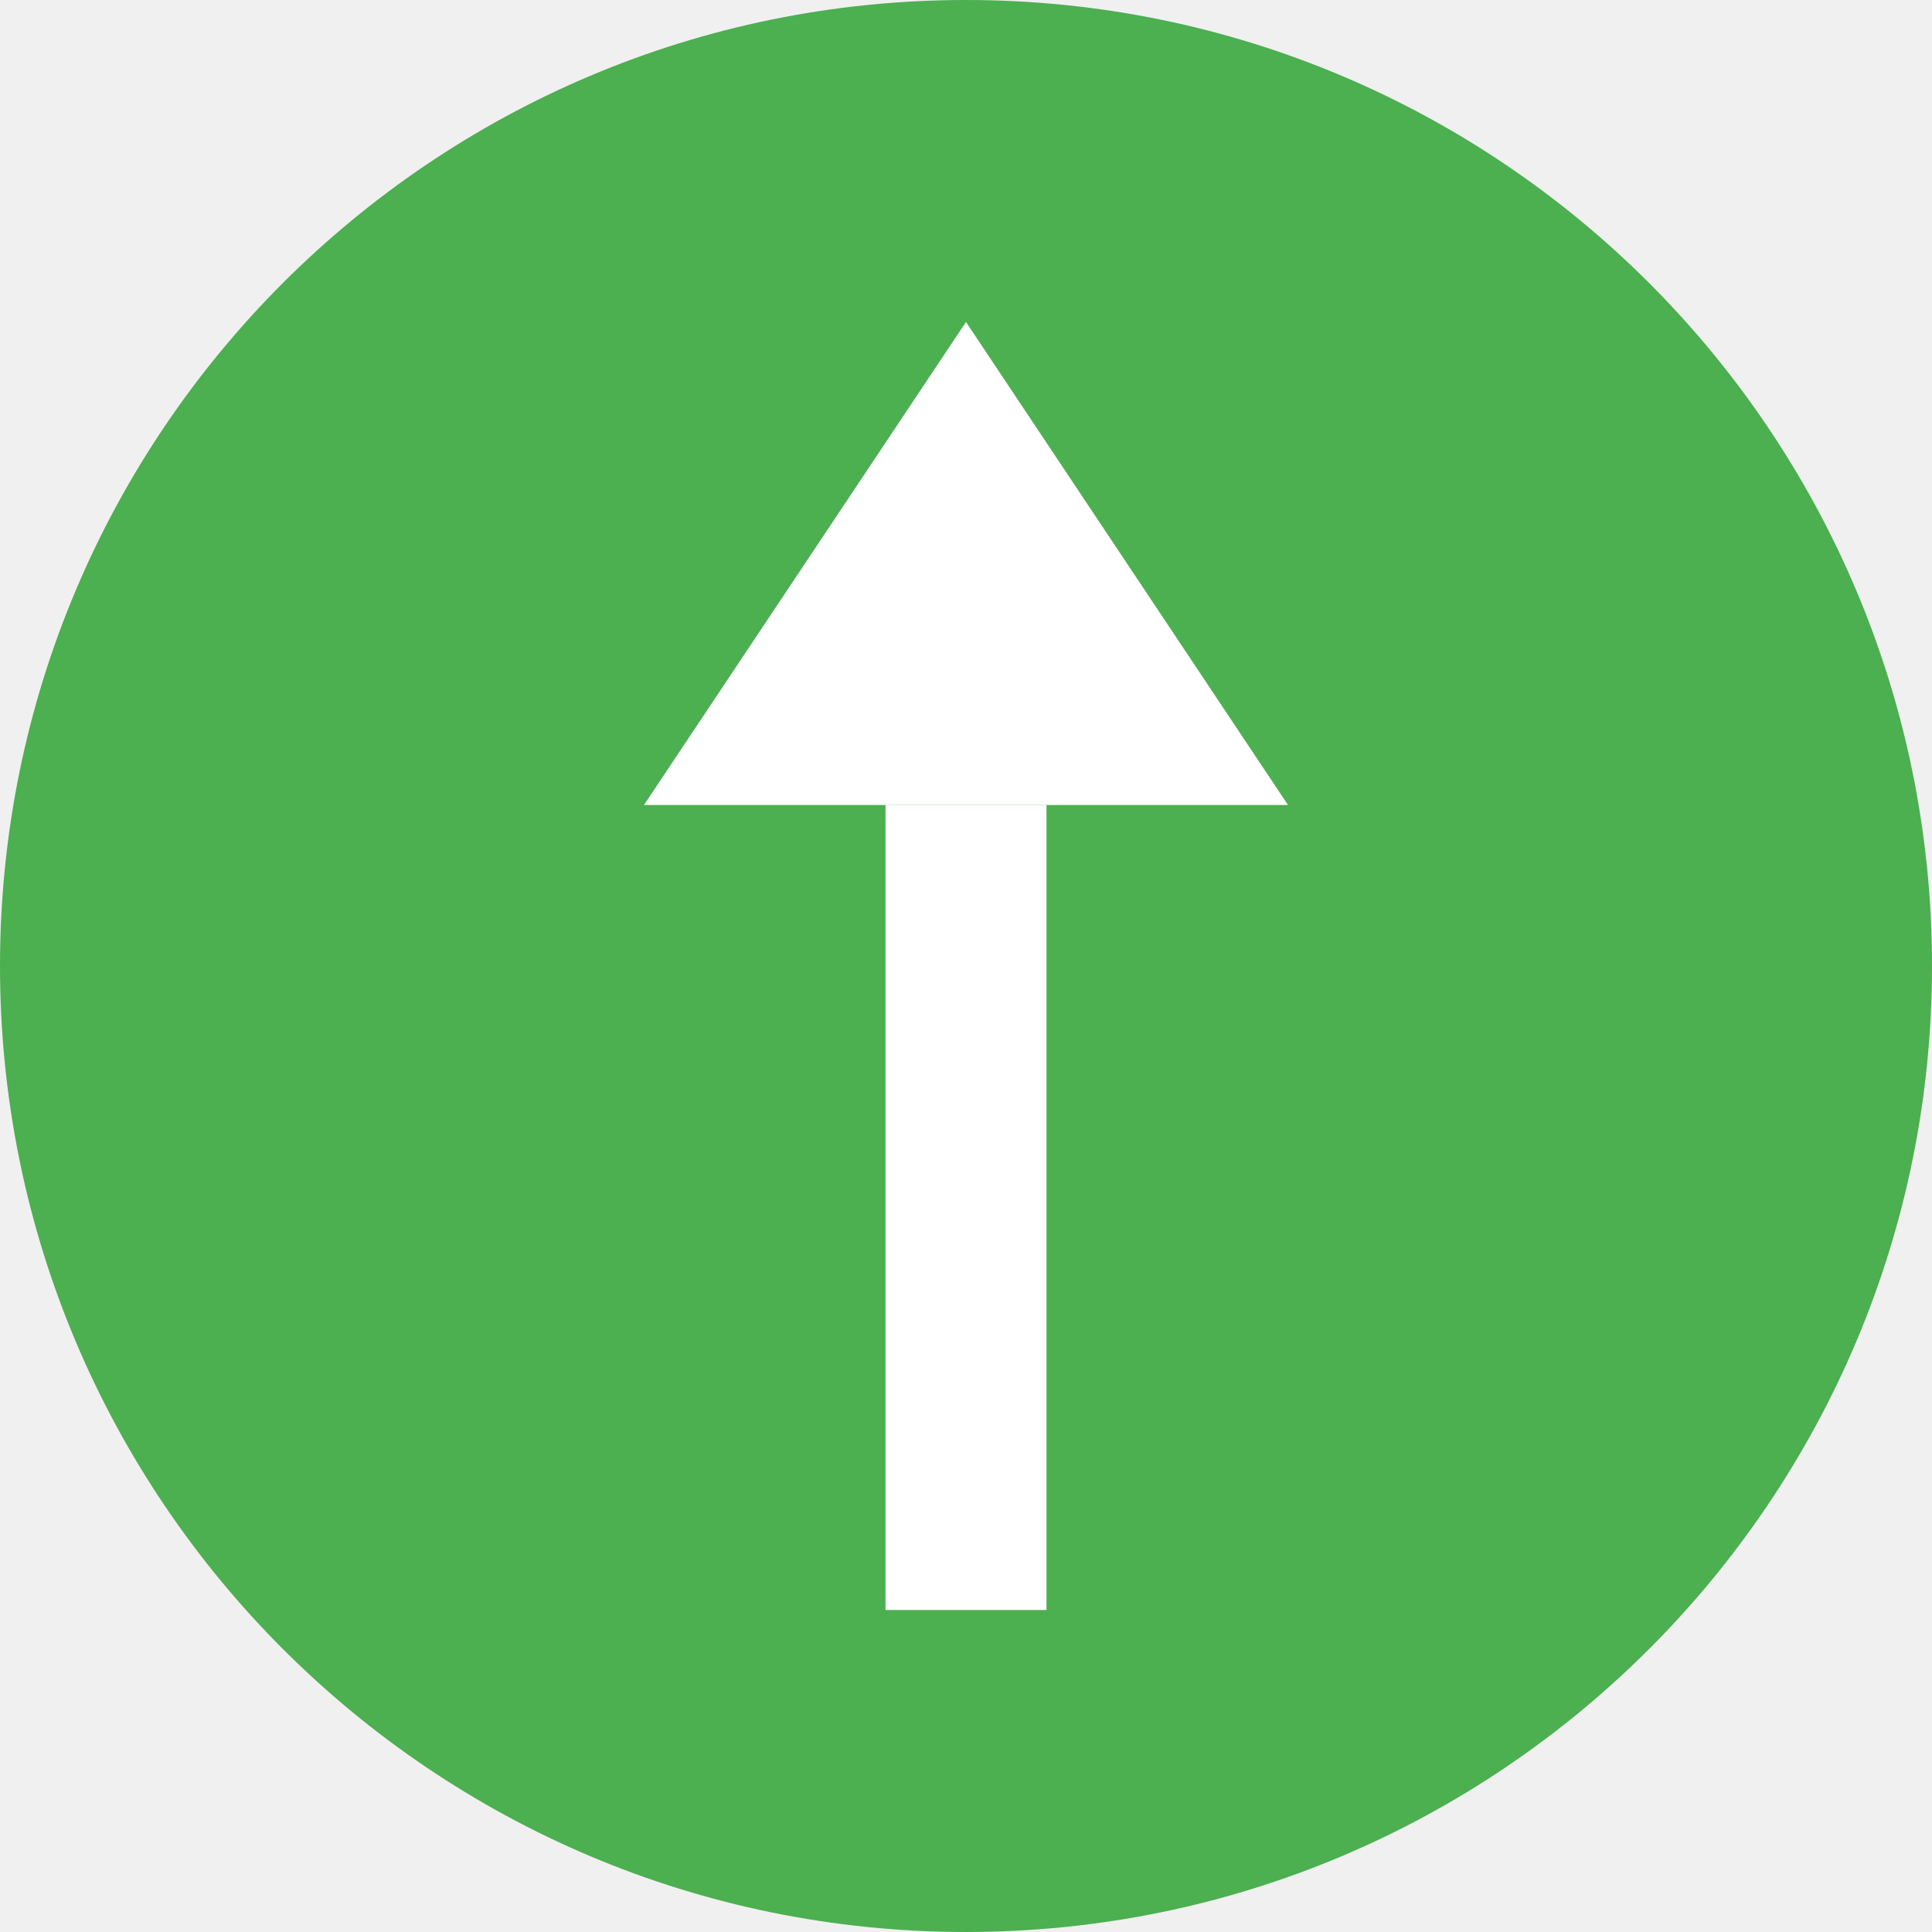
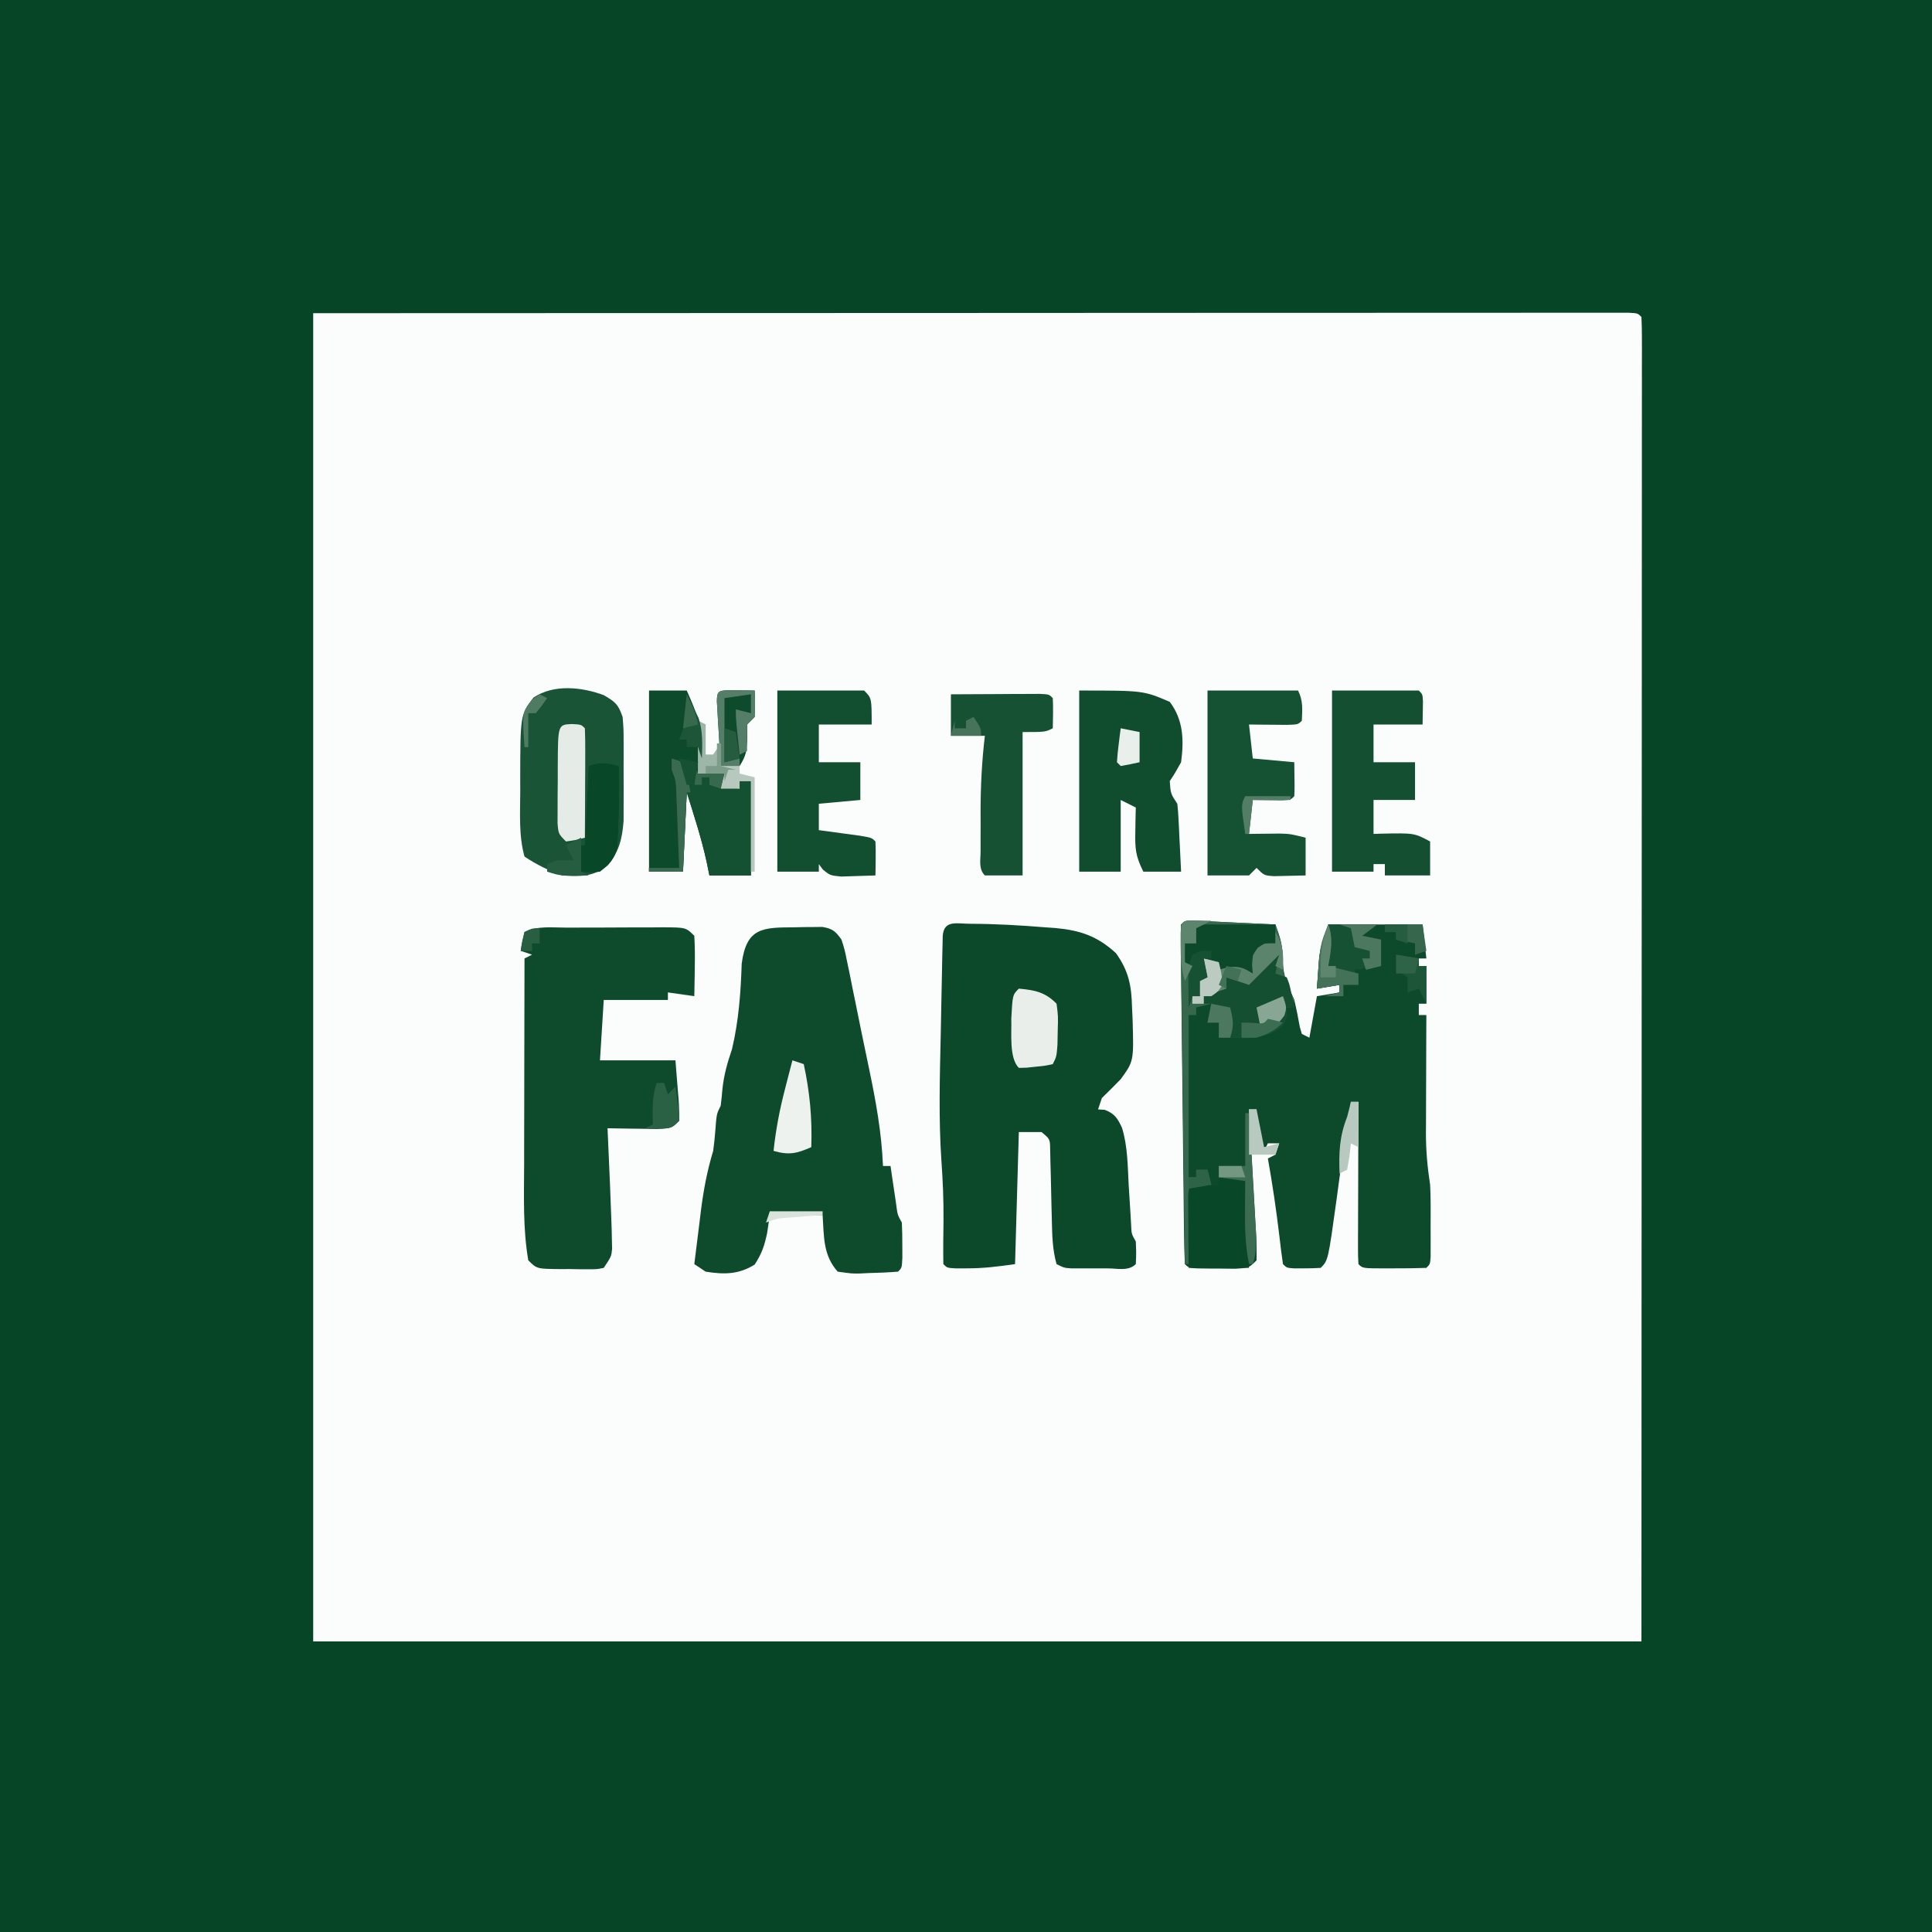
- <svg xmlns="http://www.w3.org/2000/svg" width="48" height="48" viewBox="0 0 48 48" fill="none">
-   <circle cx="24" cy="24" r="24" fill="#4CAF50" />
-   <path d="M24 8L32 20H16L24 8Z" fill="white" />
-   <rect x="22" y="20" width="4" height="20" fill="white" />
+ <svg xmlns="http://www.w3.org/2000/svg" version="1.1" width="512" height="512">
+   <path d="M0 0 C168.96 0 337.92 0 512 0 C512 168.96 512 337.92 512 512 C343.04 512 174.08 512 0 512 C0 343.04 0 174.08 0 0 Z " fill="#064526" transform="translate(0,0)" />
+   <path d="M0 0 C57.894 -0.021 115.789 -0.041 175.438 -0.062 C193.753 -0.072 212.069 -0.081 230.939 -0.09 C253.215 -0.095 253.215 -0.095 263.626 -0.095 C270.935 -0.096 278.244 -0.1 285.553 -0.106 C293.972 -0.112 302.39 -0.115 310.809 -0.113 C315.12 -0.113 319.432 -0.114 323.743 -0.119 C327.634 -0.124 331.525 -0.124 335.416 -0.121 C336.83 -0.12 338.244 -0.122 339.658 -0.125 C341.57 -0.129 343.483 -0.126 345.395 -0.123 C346.461 -0.123 347.527 -0.124 348.625 -0.124 C351 0 351 0 352 1 C352.098 2.866 352.124 4.736 352.123 6.605 C352.125 7.83 352.127 9.055 352.129 10.317 C352.126 11.693 352.123 13.069 352.12 14.446 C352.121 15.891 352.122 17.336 352.123 18.781 C352.125 22.779 352.121 26.777 352.116 30.775 C352.112 35.143 352.113 39.51 352.114 43.878 C352.114 52.367 352.11 60.856 352.103 69.345 C352.096 79.158 352.095 88.972 352.095 98.785 C352.089 124.711 352.075 150.637 352.062 176.562 C352.042 234.457 352.021 292.351 352 352 C235.84 352 119.68 352 0 352 C0 235.84 0 119.68 0 0 Z " fill="#FBFCFC" transform="translate(83,83)" />
+   <path d="M0 0 C1.5 0.071 1.5 0.071 3.031 0.143 C4.111 0.191 5.19 0.24 6.302 0.289 C7.439 0.345 8.575 0.401 9.746 0.459 C11.456 0.538 11.456 0.538 13.201 0.617 C16.029 0.748 18.856 0.883 21.683 1.022 C22.906 4.414 23.687 6.821 23.621 10.459 C23.695 14.666 24.97 17.199 26.683 21.022 C27.252 23.406 27.727 25.788 28.156 28.201 C28.33 28.802 28.504 29.403 28.683 30.022 C29.343 30.352 30.003 30.682 30.683 31.022 C31.343 27.392 32.003 23.762 32.683 20.022 C34.663 19.692 36.643 19.362 38.683 19.022 C38.683 18.362 38.683 17.702 38.683 17.022 C35.713 17.517 35.713 17.517 32.683 18.022 C32.799 16.313 32.926 14.605 33.058 12.897 C33.128 11.945 33.198 10.994 33.269 10.014 C33.683 7.022 33.683 7.022 35.683 1.022 C43.933 1.022 52.183 1.022 60.683 1.022 C61.178 5.477 61.178 5.477 61.683 10.022 C61.023 10.022 60.363 10.022 59.683 10.022 C59.683 10.682 59.683 11.342 59.683 12.022 C60.343 12.022 61.003 12.022 61.683 12.022 C61.683 15.322 61.683 18.622 61.683 22.022 C61.023 22.022 60.363 22.022 59.683 22.022 C59.683 23.012 59.683 24.002 59.683 25.022 C60.343 25.022 61.003 25.022 61.683 25.022 C61.675 26.693 61.675 26.693 61.667 28.399 C61.649 32.557 61.638 36.715 61.628 40.873 C61.623 42.668 61.617 44.463 61.608 46.258 C61.596 48.847 61.59 51.436 61.586 54.026 C61.581 54.821 61.575 55.616 61.57 56.435 C61.57 61.065 61.978 65.435 62.683 70.022 C62.767 71.768 62.814 73.516 62.816 75.264 C62.817 76.184 62.819 77.105 62.82 78.053 C62.816 78.991 62.812 79.93 62.808 80.897 C62.812 81.858 62.816 82.82 62.82 83.811 C62.819 84.723 62.817 85.636 62.816 86.576 C62.815 87.406 62.814 88.236 62.813 89.092 C62.683 91.022 62.683 91.022 61.683 92.022 C58.84 92.122 56.026 92.161 53.183 92.147 C51.986 92.153 51.986 92.153 50.765 92.158 C44.81 92.148 44.81 92.148 43.683 91.022 C43.591 89.671 43.566 88.315 43.57 86.961 C43.57 86.1 43.57 85.239 43.57 84.352 C43.575 83.417 43.58 82.482 43.586 81.518 C43.587 80.565 43.589 79.612 43.59 78.63 C43.596 75.573 43.608 72.516 43.621 69.459 C43.626 67.392 43.63 65.325 43.635 63.258 C43.646 58.179 43.663 53.101 43.683 48.022 C43.023 48.022 42.363 48.022 41.683 48.022 C41.592 48.927 41.592 48.927 41.5 49.85 C41.416 50.649 41.332 51.448 41.246 52.272 C41.165 53.061 41.083 53.85 41 54.662 C40.683 57.022 40.683 57.022 40.206 58.877 C39.653 61.145 39.311 63.377 39 65.69 C38.877 66.584 38.754 67.478 38.627 68.399 C38.375 70.253 38.125 72.107 37.877 73.961 C35.654 90.051 35.654 90.051 33.683 92.022 C32.186 92.12 30.684 92.151 29.183 92.147 C28.369 92.149 27.554 92.152 26.715 92.155 C24.683 92.022 24.683 92.022 23.683 91.022 C23.326 88.583 23.02 86.157 22.746 83.709 C21.93 76.774 20.908 69.899 19.683 63.022 C20.673 62.527 20.673 62.527 21.683 62.022 C22.013 61.032 22.343 60.042 22.683 59.022 C21.693 59.022 20.703 59.022 19.683 59.022 C19.353 59.682 19.023 60.342 18.683 61.022 C16.881 57.192 16.487 54.241 16.683 50.022 C16.023 50.022 15.363 50.022 14.683 50.022 C14.79 51.824 14.79 51.824 14.899 53.662 C15.159 58.108 15.405 62.555 15.648 67.002 C15.755 68.928 15.865 70.855 15.98 72.781 C16.143 75.546 16.294 78.311 16.441 81.076 C16.495 81.941 16.549 82.806 16.605 83.697 C16.711 85.802 16.707 87.913 16.683 90.022 C14.683 92.022 14.683 92.022 11.023 92.252 C9.556 92.248 8.088 92.233 6.621 92.209 C5.875 92.209 5.129 92.208 4.361 92.207 C-1.176 92.162 -1.176 92.162 -2.317 91.022 C-2.447 88.228 -2.513 85.458 -2.538 82.662 C-2.549 81.786 -2.561 80.91 -2.573 80.007 C-2.61 77.095 -2.639 74.183 -2.668 71.272 C-2.691 69.258 -2.715 67.244 -2.738 65.23 C-2.787 61.003 -2.832 56.776 -2.874 52.549 C-2.929 47.118 -2.993 41.687 -3.059 36.256 C-3.109 32.095 -3.155 27.935 -3.198 23.774 C-3.22 21.771 -3.243 19.768 -3.268 17.765 C-3.301 14.97 -3.329 12.176 -3.354 9.381 C-3.366 8.545 -3.377 7.708 -3.389 6.847 C-3.403 4.905 -3.366 2.963 -3.317 1.022 C-2.317 0.022 -2.317 0.022 0 0 Z " fill="#0C4A2B" transform="translate(316.3167,243.9783)" />
+   <path d="M0 0 C6.604 0.023 13.17 0.398 19.75 0.938 C20.633 0.999 21.517 1.061 22.427 1.124 C28.964 1.722 33.557 3.245 38.492 7.793 C41.878 12.521 42.62 16.436 42.75 22.188 C42.8 23.261 42.851 24.335 42.902 25.441 C43.214 36.409 43.214 36.409 39.75 41.188 C38.103 42.874 36.439 44.543 34.75 46.188 C34.42 47.178 34.09 48.167 33.75 49.188 C34.348 49.229 34.946 49.27 35.562 49.312 C38.19 50.364 38.902 51.534 40.088 54.052 C41.621 58.994 41.589 64.303 41.875 69.438 C42.02 71.797 42.168 74.156 42.32 76.516 C42.38 77.556 42.439 78.597 42.5 79.669 C42.598 82.181 42.598 82.181 43.75 84.188 C43.875 87.25 43.875 87.25 43.75 90.188 C41.81 92.127 38.938 91.32 36.361 91.324 C35.52 91.32 34.679 91.316 33.812 91.312 C32.557 91.318 32.557 91.318 31.275 91.324 C30.474 91.323 29.673 91.322 28.848 91.32 C28.11 91.319 27.373 91.318 26.614 91.317 C24.75 91.188 24.75 91.188 22.75 90.188 C21.668 86.365 21.587 82.599 21.504 78.645 C21.471 77.406 21.438 76.168 21.404 74.893 C21.343 72.286 21.286 69.679 21.232 67.072 C21.198 65.838 21.164 64.604 21.129 63.332 C21.104 62.201 21.079 61.071 21.053 59.906 C21.02 57.041 21.02 57.041 18.75 55.188 C16.77 55.188 14.79 55.188 12.75 55.188 C12.42 66.737 12.09 78.287 11.75 90.188 C7.209 90.836 3.365 91.325 -1.125 91.312 C-2.544 91.316 -2.544 91.316 -3.992 91.32 C-6.25 91.188 -6.25 91.188 -7.25 90.188 C-7.312 86.368 -7.272 82.561 -7.211 78.742 C-7.162 73.358 -7.384 68.059 -7.773 62.688 C-8.513 51.709 -8.197 40.735 -7.953 29.743 C-7.874 26.139 -7.807 22.534 -7.742 18.93 C-7.696 16.641 -7.649 14.352 -7.602 12.062 C-7.582 10.984 -7.562 9.905 -7.541 8.793 C-7.518 7.807 -7.495 6.821 -7.471 5.805 C-7.453 4.934 -7.434 4.064 -7.415 3.167 C-7.055 -1.151 -3.626 0.02 0 0 Z " fill="#0B492A" transform="translate(257.25,244.8125)" />
+   <path d="M0 0 C1.315 -0.031 1.315 -0.031 2.656 -0.062 C3.499 -0.068 4.342 -0.073 5.211 -0.078 C6.372 -0.092 6.372 -0.092 7.556 -0.106 C10.257 0.359 11.033 1.027 12.625 3.25 C13.453 5.844 13.453 5.844 14.09 8.965 C14.451 10.693 14.451 10.693 14.82 12.455 C15.065 13.687 15.31 14.918 15.562 16.188 C15.821 17.446 16.08 18.705 16.346 20.002 C16.869 22.552 17.387 25.103 17.899 27.656 C18.538 30.818 19.196 33.974 19.867 37.129 C21.697 45.822 23.263 54.345 23.625 63.25 C24.285 63.25 24.945 63.25 25.625 63.25 C25.824 64.623 25.824 64.623 26.027 66.023 C26.204 67.212 26.381 68.4 26.562 69.625 C26.737 70.808 26.911 71.992 27.09 73.211 C27.46 76.157 27.46 76.157 28.625 78.25 C28.721 80.269 28.755 82.291 28.75 84.312 C28.754 85.939 28.754 85.939 28.758 87.598 C28.625 90.25 28.625 90.25 27.625 91.25 C24.982 91.457 22.397 91.574 19.75 91.625 C18.65 91.681 18.65 91.681 17.527 91.738 C15.383 91.773 15.383 91.773 11.625 91.25 C7.709 86.882 7.999 81.862 7.625 76.25 C3.005 76.25 -1.615 76.25 -6.375 76.25 C-6.602 77.797 -6.829 79.344 -7.062 80.938 C-7.785 84.401 -8.435 86.343 -10.375 89.375 C-14.603 92.018 -18.501 92.035 -23.375 91.25 C-24.365 90.59 -25.355 89.93 -26.375 89.25 C-25.926 85.561 -25.464 81.874 -25 78.188 C-24.874 77.149 -24.747 76.111 -24.617 75.041 C-23.923 69.575 -22.968 64.516 -21.375 59.25 C-21.136 57.485 -20.942 55.713 -20.812 53.938 C-20.476 49.452 -20.476 49.452 -19.375 47.25 C-19.197 45.837 -19.056 44.419 -18.938 43 C-18.546 39.15 -17.623 35.921 -16.375 32.25 C-14.606 24.75 -14.065 17.31 -13.816 9.633 C-12.563 0.028 -8.215 0.048 0 0 Z " fill="#0E4B2C" transform="translate(210.375,245.75)" />
+   <path d="M0 0 C0.902 -0.003 1.805 -0.007 2.735 -0.01 C4.645 -0.015 6.554 -0.017 8.464 -0.017 C11.394 -0.02 14.324 -0.038 17.254 -0.057 C19.107 -0.06 20.96 -0.062 22.812 -0.062 C24.133 -0.073 24.133 -0.073 25.48 -0.084 C31.677 -0.061 31.677 -0.061 33.906 2.168 C34.051 4.913 34.093 7.553 34.031 10.293 C34.022 11.047 34.013 11.801 34.004 12.578 C33.98 14.442 33.944 16.305 33.906 18.168 C31.596 17.838 29.286 17.508 26.906 17.168 C26.906 17.828 26.906 18.488 26.906 19.168 C21.296 19.168 15.686 19.168 9.906 19.168 C9.576 24.448 9.246 29.728 8.906 35.168 C15.506 35.168 22.106 35.168 28.906 35.168 C29.113 37.767 29.319 40.365 29.531 43.043 C29.602 43.86 29.672 44.677 29.745 45.519 C29.878 47.398 29.894 49.284 29.906 51.168 C27.906 53.168 27.906 53.168 23.992 53.363 C22.422 53.35 20.851 53.326 19.281 53.293 C18.479 53.284 17.678 53.275 16.852 53.266 C14.87 53.242 12.888 53.206 10.906 53.168 C10.937 53.843 10.967 54.517 10.998 55.212 C11.136 58.322 11.271 61.433 11.406 64.543 C11.454 65.604 11.502 66.665 11.551 67.758 C11.685 70.894 11.802 74.03 11.906 77.168 C11.957 78.611 11.957 78.611 12.008 80.083 C12.035 81.413 12.035 81.413 12.062 82.77 C12.091 83.939 12.091 83.939 12.119 85.131 C11.906 87.168 11.906 87.168 9.906 90.168 C8.059 90.54 8.059 90.54 5.844 90.531 C4.649 90.53 4.649 90.53 3.43 90.529 C2.181 90.505 2.181 90.505 0.906 90.48 C-0.343 90.485 -0.343 90.485 -1.617 90.49 C-7.827 90.435 -7.827 90.435 -10.094 88.168 C-11.537 79.775 -11.221 71.247 -11.191 62.758 C-11.19 61.179 -11.188 59.6 -11.187 58.021 C-11.183 53.893 -11.174 49.765 -11.162 45.637 C-11.152 41.414 -11.148 37.19 -11.143 32.967 C-11.132 24.701 -11.115 16.434 -11.094 8.168 C-10.434 7.838 -9.774 7.508 -9.094 7.168 C-10.084 6.838 -11.074 6.508 -12.094 6.168 C-11.719 3.73 -11.719 3.73 -11.094 1.168 C-7.675 -0.542 -3.762 0.005 0 0 Z " fill="#0E4B2C" transform="translate(150.0938,245.832)" />
+   <path d="M0 0 C3.173 1.89 3.736 2.395 4.938 5.75 C5.196 8.955 5.196 8.955 5.203 12.711 C5.205 13.379 5.207 14.047 5.209 14.736 C5.21 16.146 5.207 17.556 5.198 18.967 C5.188 21.111 5.198 23.254 5.211 25.398 C5.21 26.773 5.207 28.148 5.203 29.523 C5.201 30.765 5.199 32.007 5.196 33.287 C4.848 37.942 4.02 41.458 1 45.062 C-2.798 48.17 -6.315 48.067 -11.062 47.75 C-14.766 46.392 -17.783 44.936 -21.062 42.75 C-22.621 37.198 -22.21 31.224 -22.188 25.5 C-22.191 24.514 -22.195 23.528 -22.199 22.512 C-22.176 5.216 -22.176 5.216 -18.688 0.625 C-13.332 -3.014 -5.813 -2.189 0 0 Z " fill="#1A5436" transform="translate(160.0625,184.25)" />
+   <path d="M0 0 C17 0 17 0 24 3 C27.634 7.807 27.77 13.19 27 19 C25.438 21.812 25.438 21.812 24 24 C24.227 27.33 24.227 27.33 26 30 C26.156 31.34 26.25 32.688 26.316 34.035 C26.358 34.844 26.4 35.653 26.443 36.486 C26.483 37.336 26.522 38.187 26.562 39.062 C26.606 39.917 26.649 40.771 26.693 41.65 C26.8 43.767 26.9 45.883 27 48 C23.7 48 20.4 48 17 48 C14.889 43.777 14.783 41.86 14.875 37.25 C14.893 36.08 14.911 34.909 14.93 33.703 C14.953 32.811 14.976 31.919 15 31 C13.68 30.34 12.36 29.68 11 29 C11 35.27 11 41.54 11 48 C7.37 48 3.74 48 0 48 C0 32.16 0 16.32 0 0 Z " fill="#104C2E" transform="translate(286,183)" />
+   <path d="M0 0 C7.92 0 15.84 0 24 0 C25.366 2.732 25.128 4.982 25 8 C24 9 24 9 21.059 9.098 C19.266 9.08 19.266 9.08 17.438 9.062 C15.641 9.049 15.641 9.049 13.809 9.035 C12.882 9.024 11.955 9.012 11 9 C11.33 11.97 11.66 14.94 12 18 C15.63 18.33 19.26 18.66 23 19 C23.098 25.934 23.098 25.934 23 28 C22 29 22 29 19.715 29.098 C18.34 29.08 18.34 29.08 16.938 29.062 C16.018 29.053 15.099 29.044 14.152 29.035 C13.442 29.024 12.732 29.012 12 29 C11.67 31.97 11.34 34.94 11 38 C12.121 37.983 12.121 37.983 13.266 37.965 C14.743 37.951 14.743 37.951 16.25 37.938 C17.225 37.926 18.199 37.914 19.203 37.902 C22 38 22 38 26 39 C26 42.3 26 45.6 26 49 C24.209 49.054 22.417 49.093 20.625 49.125 C19.627 49.148 18.63 49.171 17.602 49.195 C15 49 15 49 13 47 C12.34 47.66 11.68 48.32 11 49 C7.37 49 3.74 49 0 49 C0 32.83 0 16.66 0 0 Z " fill="#155133" transform="translate(320,183)" />
+   <path d="M0 0 C7.59 0 15.18 0 23 0 C25 2 25 2 25 9 C20.38 9 15.76 9 11 9 C11 12.3 11 15.6 11 19 C14.63 19 18.26 19 22 19 C22 22.3 22 25.6 22 29 C18.37 29.33 14.74 29.66 11 30 C11 32.31 11 34.62 11 37 C11.999 37.133 12.998 37.266 14.027 37.402 C15.318 37.579 16.608 37.756 17.938 37.938 C19.225 38.112 20.513 38.286 21.84 38.465 C25 39 25 39 26 40 C26.072 41.519 26.084 43.042 26.062 44.562 C26.053 45.389 26.044 46.215 26.035 47.066 C26.024 47.704 26.012 48.343 26 49 C24.063 49.081 22.125 49.139 20.188 49.188 C19.109 49.222 18.03 49.257 16.918 49.293 C14 49 14 49 12.113 47.488 C11.746 46.997 11.379 46.506 11 46 C11 46.66 11 47.32 11 48 C7.37 48 3.74 48 0 48 C0 32.16 0 16.32 0 0 Z " fill="#124E30" transform="translate(206,183)" />
+   <path d="M0 0 C7.59 0 15.18 0 23 0 C24 1 24 1 24.098 2.848 C24.065 4.898 24.033 6.949 24 9 C19.71 9 15.42 9 11 9 C11 12.3 11 15.6 11 19 C14.63 19 18.26 19 22 19 C22 22.3 22 25.6 22 29 C18.37 29 14.74 29 11 29 C11 31.97 11 34.94 11 38 C11.664 37.977 12.328 37.954 13.012 37.93 C21.782 37.75 21.782 37.75 26 40 C26 42.97 26 45.94 26 49 C22.04 49 18.08 49 14 49 C14 48.01 14 47.02 14 46 C13.01 46 12.02 46 11 46 C11 46.66 11 47.32 11 48 C7.37 48 3.74 48 0 48 C0 32.16 0 16.32 0 0 Z " fill="#144F31" transform="translate(353,183)" />
+   <path d="M0 0 C3.3 0 6.6 0 10 0 C13.358 7.554 15.74 13.779 13 22 C15.31 22 17.62 22 20 22 C19.67 23.32 19.34 24.64 19 26 C20.65 26 22.3 26 24 26 C24 25.34 24 24.68 24 24 C24.99 24 25.98 24 27 24 C27 32.25 27 40.5 27 49 C23.37 49 19.74 49 16 49 C15.752 47.783 15.505 46.566 15.25 45.312 C13.879 39.091 11.917 33.072 10 27 C9.67 33.93 9.34 40.86 9 48 C6.03 48 3.06 48 0 48 C0 32.16 0 16.32 0 0 Z " fill="#0C4A2B" transform="translate(172,183)" />
+   <path d="M0 0 C1.5 0.071 1.5 0.071 3.031 0.143 C4.111 0.191 5.19 0.24 6.302 0.289 C7.439 0.345 8.575 0.401 9.746 0.459 C11.456 0.538 11.456 0.538 13.201 0.617 C16.029 0.748 18.856 0.883 21.683 1.022 C22.906 4.414 23.687 6.821 23.621 10.459 C23.678 13.724 23.943 15.005 25.246 17.834 C25.72 18.886 26.195 19.938 26.683 21.022 C26.353 21.682 26.023 22.342 25.683 23.022 C25.353 23.022 25.023 23.022 24.683 23.022 C24.663 23.785 24.642 24.548 24.621 25.334 C23.683 28.022 23.683 28.022 20.433 29.834 C17.16 30.871 15.046 31.31 11.683 31.022 C11.023 31.022 10.363 31.022 9.683 31.022 C8.693 31.022 7.703 31.022 6.683 31.022 C6.683 29.702 6.683 28.382 6.683 27.022 C5.693 27.022 4.703 27.022 3.683 27.022 C4.013 25.372 4.343 23.722 4.683 22.022 C3.363 22.352 2.043 22.682 0.683 23.022 C0.683 23.682 0.683 24.342 0.683 25.022 C0.023 25.022 -0.637 25.022 -1.317 25.022 C-1.317 39.212 -1.317 53.402 -1.317 68.022 C-0.657 68.022 0.003 68.022 0.683 68.022 C0.683 67.362 0.683 66.702 0.683 66.022 C1.673 66.022 2.663 66.022 3.683 66.022 C4.013 67.342 4.343 68.662 4.683 70.022 C2.208 70.517 2.208 70.517 -0.317 71.022 C-0.647 77.622 -0.977 84.222 -1.317 91.022 C-1.647 91.022 -1.977 91.022 -2.317 91.022 C-2.47 79.305 -2.618 67.587 -2.76 55.87 C-2.825 50.43 -2.893 44.989 -2.965 39.549 C-3.034 34.304 -3.098 29.058 -3.159 23.813 C-3.184 21.807 -3.209 19.801 -3.237 17.795 C-3.276 14.996 -3.308 12.196 -3.338 9.397 C-3.351 8.559 -3.364 7.721 -3.378 6.858 C-3.396 4.912 -3.362 2.967 -3.317 1.022 C-2.317 0.022 -2.317 0.022 0 0 Z " fill="#36684D" transform="translate(316.3167,243.9783)" />
+   <path d="M0 0 C4.312 -0.029 8.625 -0.047 12.938 -0.062 C14.169 -0.071 15.401 -0.079 16.67 -0.088 C17.84 -0.091 19.01 -0.094 20.215 -0.098 C21.841 -0.106 21.841 -0.106 23.5 -0.114 C26 0 26 0 27 1 C27.141 3.671 27.042 6.324 27 9 C25 10 25 10 19 10 C19 22.54 19 35.08 19 48 C15.7 48 12.4 48 9 48 C7.268 46.268 7.87 43.924 7.867 41.566 C7.866 40.442 7.865 39.317 7.863 38.158 C7.867 36.972 7.871 35.785 7.875 34.562 C7.871 33.411 7.867 32.259 7.863 31.072 C7.871 24.306 8.204 17.719 9 11 C6.03 11 3.06 11 0 11 C0 7.37 0 3.74 0 0 Z " fill="#175134" transform="translate(252,184)" />
+   <path d="M0 0 C0.99 0.33 1.98 0.66 3 1 C3.33 2.98 3.66 4.96 4 7 C5.32 7 6.64 7 8 7 C8 6.34 8 5.68 8 5 C8.66 5 9.32 5 10 5 C10.33 5.66 10.66 6.32 11 7 C13.322 7.407 15.657 7.744 18 8 C18 7.34 18 6.68 18 6 C18.99 6 19.98 6 21 6 C21 14.25 21 22.5 21 31 C17.37 31 13.74 31 10 31 C9.752 29.783 9.505 28.566 9.25 27.312 C7.879 21.091 5.917 15.072 4 9 C3.67 15.93 3.34 22.86 3 30 C0.03 30 -2.94 30 -6 30 C-6 29.67 -6 29.34 -6 29 C-3.36 29 -0.72 29 2 29 C1.861 25.229 1.713 21.458 1.562 17.688 C1.523 16.616 1.484 15.544 1.443 14.439 C1.401 13.411 1.36 12.383 1.316 11.324 C1.28 10.376 1.243 9.428 1.205 8.452 C1.086 5.864 1.086 5.864 0 3 C0 2.01 0 1.02 0 0 Z " fill="#145032" transform="translate(178,201)" />
+   <path d="M0 0 C2.475 0.99 2.475 0.99 5 2 C5.33 9.59 5.66 17.18 6 25 C0.72 25 -4.56 25 -10 25 C-10.027 21.521 -10.047 18.042 -10.062 14.562 C-10.071 13.569 -10.079 12.576 -10.088 11.553 C-10.091 10.608 -10.094 9.664 -10.098 8.691 C-10.103 7.817 -10.108 6.942 -10.114 6.041 C-10 4 -10 4 -9 3 C-6.667 2.959 -4.333 2.958 -2 3 C-2 2.34 -2 1.68 -2 1 C-1.34 0.67 -0.68 0.34 0 0 Z " fill="#084727" transform="translate(325,311)" />
+   <path d="M0 0 C0.66 0 1.32 0 2 0 C1.67 1.65 1.34 3.3 1 5 C1.99 5.33 2.98 5.66 4 6 C4.73 7.848 4.73 7.848 5.188 10.062 C5.346 10.796 5.505 11.529 5.668 12.285 C5.778 12.851 5.887 13.417 6 14 C5.34 14 4.68 14 4 14 C3.979 14.763 3.959 15.526 3.938 16.312 C3 19 3 19 -0.25 20.812 C-3.524 21.849 -5.637 22.288 -9 22 C-9.66 22 -10.32 22 -11 22 C-11.99 22 -12.98 22 -14 22 C-14 20.68 -14 19.36 -14 18 C-14.99 18 -15.98 18 -17 18 C-16.67 16.35 -16.34 14.7 -16 13 C-16.66 13 -17.32 13 -18 13 C-18 12.34 -18 11.68 -18 11 C-15 9 -15 9 -12 9 C-12 8.01 -12 7.02 -12 6 C-11.01 5.67 -10.02 5.34 -9 5 C-8.67 5.66 -8.34 6.32 -8 7 C-4.181 5.5 -2.501 3.167 0 0 Z " fill="#144F31" transform="translate(337,253)" />
+   <path d="M0 0 C7.59 0 15.18 0 23 0 C23 1.65 23 3.3 23 5 C22.01 5 21.02 5 20 5 C19.67 5.99 19.34 6.98 19 8 C18.34 8 17.68 8 17 8 C17 9.65 17 11.3 17 13 C15.52 12.886 14.041 12.759 12.562 12.625 C11.739 12.555 10.915 12.486 10.066 12.414 C9.384 12.277 8.703 12.141 8 12 C7.67 11.34 7.34 10.68 7 10 C6.01 9.67 5.02 9.34 4 9 C4.33 10.65 4.66 12.3 5 14 C4.01 14.495 4.01 14.495 3 15 C3 16.32 3 17.64 3 19 C2.34 19 1.68 19 1 19 C0.67 19.99 0.34 20.98 0 22 C0.012 21.218 0.023 20.435 0.035 19.629 C0.044 18.617 0.053 17.605 0.062 16.562 C0.074 15.553 0.086 14.544 0.098 13.504 C0.286 11.06 0.286 11.06 -1 10 C-1.041 8.334 -1.043 6.666 -1 5 C-0.01 5 0.98 5 2 5 C2 3.68 2 2.36 2 1 C1.34 0.67 0.68 0.34 0 0 Z " fill="#0C492A" transform="translate(315,245)" />
+   <path d="M0 0 C0.098 6.171 0.076 12.336 -0.25 18.5 C-0.32 19.939 -0.32 19.939 -0.391 21.406 C-1.159 24.677 -2.385 25.943 -5 28 C-7.75 28.25 -7.75 28.25 -10 28 C-10.33 25.69 -10.66 23.38 -11 21 C-10.34 21 -9.68 21 -9 21 C-8.67 14.07 -8.34 7.14 -8 0 C-4.71 -1.097 -3.287 -0.8 0 0 Z " fill="#084728" transform="translate(164,203)" />
+   <path d="M0 0 C4.19 0.372 7.048 0.928 10 4 C10.426 7.285 10.426 7.285 10.312 11.062 C10.288 12.312 10.264 13.561 10.238 14.848 C10 18 10 18 9 20 C6.969 20.449 6.969 20.449 4.5 20.688 C3.685 20.774 2.871 20.86 2.031 20.949 C1.361 20.966 0.691 20.983 0 21 C-2.649 18.351 -1.855 11.582 -2 8 C-1.658 1.658 -1.658 1.658 0 0 Z " fill="#E9EEEB" transform="translate(270,262)" />
+   <path d="M0 0 C4.29 0 8.58 0 13 0 C11.68 0.99 10.36 1.98 9 3 C10.65 3.33 12.3 3.66 14 4 C14 6.31 14 8.62 14 11 C11.69 11.33 9.38 11.66 7 12 C7.33 13.32 7.66 14.64 8 16 C6.68 16 5.36 16 4 16 C4 16.99 4 17.98 4 19 C2.35 19 0.7 19 -1 19 C0.32 18.67 1.64 18.34 3 18 C3 17.34 3 16.68 3 16 C1.02 16.33 -0.96 16.66 -3 17 C-2.884 15.291 -2.757 13.583 -2.625 11.875 C-2.555 10.924 -2.486 9.972 -2.414 8.992 C-2 6 -2 6 0 0 Z " fill="#165133" transform="translate(352,245)" />
+   <path d="M0 0 C2.5 0.125 2.5 0.125 3.5 1.125 C3.588 3.271 3.607 5.419 3.598 7.566 C3.594 8.872 3.591 10.177 3.588 11.521 C3.58 12.91 3.571 14.299 3.562 15.688 C3.557 17.08 3.553 18.473 3.549 19.865 C3.537 23.285 3.521 26.705 3.5 30.125 C1.125 30.75 1.125 30.75 -1.5 31.125 C-3.5 29.125 -3.5 29.125 -3.743 26.344 C-3.737 24.609 -3.737 24.609 -3.73 22.84 C-3.729 21.588 -3.727 20.335 -3.725 19.045 C-3.712 17.731 -3.7 16.417 -3.688 15.062 C-3.687 13.744 -3.686 12.426 -3.686 11.068 C-3.635 0.182 -3.635 0.182 0 0 Z " fill="#E5EBE7" transform="translate(151.5,191.875)" />
+   <path d="M0 0 C0.99 0.33 1.98 0.66 3 1 C4.609 8.426 5.264 15.405 5 23 C1.135 24.702 -0.884 25.176 -5 24 C-4.395 18.344 -3.378 12.998 -1.938 7.5 C-1.751 6.773 -1.565 6.046 -1.373 5.297 C-0.92 3.53 -0.46 1.765 0 0 Z " fill="#EEF2EF" transform="translate(210,281)" />
+   <path d="M0 0 C1.236 0.017 1.236 0.017 2.496 0.035 C3.322 0.044 4.149 0.053 5 0.062 C5.638 0.074 6.276 0.086 6.934 0.098 C7.059 3.473 7.059 3.473 6.934 7.098 C6.274 7.758 5.614 8.418 4.934 9.098 C4.934 10.211 4.934 11.325 4.934 12.473 C4.934 15.871 4.716 17.312 2.934 20.098 C1.284 20.098 -0.366 20.098 -2.066 20.098 C-2.262 16.952 -2.447 13.806 -2.629 10.66 C-2.685 9.762 -2.741 8.864 -2.799 7.939 C-2.847 7.085 -2.896 6.231 -2.945 5.352 C-2.992 4.561 -3.04 3.77 -3.088 2.955 C-3.057 0.276 -2.658 0.126 0 0 Z " fill="#0E4B2C" transform="translate(193.0664,182.9023)" />
+   <path d="M0 0 C2.094 3.402 2.179 6.053 2 10 C1.34 9.67 0.68 9.34 0 9 C0.33 8.01 0.66 7.02 1 6 C0.237 6.763 -0.526 7.526 -1.312 8.312 C-3.208 10.208 -5.104 12.104 -7 14 C-8.98 13.34 -10.96 12.68 -13 12 C-13 12.99 -13 13.98 -13 15 C-14.98 15.66 -16.96 16.32 -19 17 C-19 17.66 -19 18.32 -19 19 C-19.99 19 -20.98 19 -22 19 C-22 18.34 -22 17.68 -22 17 C-21.34 17 -20.68 17 -20 17 C-20.33 15.68 -20.66 14.36 -21 13 C-20.01 12.67 -19.02 12.34 -18 12 C-18.33 10.35 -18.66 8.7 -19 7 C-17.68 7.33 -16.36 7.66 -15 8 C-15 8.66 -15 9.32 -15 10 C-14.258 9.794 -13.515 9.588 -12.75 9.375 C-9.677 8.956 -8.572 9.381 -6 11 C-6.062 10.237 -6.124 9.474 -6.188 8.688 C-6 6 -6 6 -4.688 4.188 C-3 3 -3 3 0 3 C0 2.01 0 1.02 0 0 Z " fill="#5C846D" transform="translate(338,247)" />
+   <path d="M0 0 C0.99 0.495 0.99 0.495 2 1 C2 3.64 2 6.28 2 9 C2.66 9 3.32 9 4 9 C4.66 8.01 5.32 7.02 6 6 C6 7.98 6 9.96 6 12 C7.65 12 9.3 12 11 12 C11 12.66 11 13.32 11 14 C12.32 14.33 13.64 14.66 15 15 C15 23.25 15 31.5 15 40 C14.67 40 14.34 40 14 40 C14 32.08 14 24.16 14 16 C13.01 16 12.02 16 11 16 C11 16.66 11 17.32 11 18 C9.35 18 7.7 18 6 18 C6.33 16.68 6.66 15.36 7 14 C4.69 14 2.38 14 0 14 C0 9.38 0 4.76 0 0 Z " fill="#B7C9BE" transform="translate(185,191)" />
+   <path d="M0 0 C0.33 0 0.66 0 1 0 C1.311 5.214 1.614 10.428 1.909 15.643 C2.011 17.418 2.115 19.192 2.221 20.966 C2.373 23.515 2.517 26.064 2.66 28.613 C2.709 29.407 2.758 30.201 2.808 31.019 C2.988 34.336 3.061 36.818 2 40 C1.67 40 1.34 40 1 40 C0.027 35.143 -0.12 30.55 -0.062 25.625 C-0.058 24.889 -0.053 24.153 -0.049 23.395 C-0.037 21.596 -0.019 19.798 0 18 C-2.31 17.67 -4.62 17.34 -7 17 C-7 16.01 -7 15.02 -7 14 C-4.69 14 -2.38 14 0 14 C0 9.38 0 4.76 0 0 Z " fill="#3C6C52" transform="translate(330,295)" />
+   <path d="M0 0 C1.236 0.017 1.236 0.017 2.496 0.035 C3.322 0.044 4.149 0.053 5 0.062 C5.638 0.074 6.276 0.086 6.934 0.098 C7.059 3.473 7.059 3.473 6.934 7.098 C6.274 7.758 5.614 8.418 4.934 9.098 C4.767 12.681 4.767 12.681 4.934 16.098 C4.274 16.428 3.614 16.758 2.934 17.098 C2.766 15.473 2.599 13.848 2.434 12.223 C2.341 11.318 2.248 10.413 2.152 9.48 C1.934 7.098 1.934 7.098 1.934 5.098 C3.254 5.428 4.574 5.758 5.934 6.098 C5.934 4.448 5.934 2.798 5.934 1.098 C3.624 1.428 1.314 1.758 -1.066 2.098 C-1.066 7.708 -1.066 13.318 -1.066 19.098 C0.254 18.768 1.574 18.438 2.934 18.098 C2.934 18.758 2.934 19.418 2.934 20.098 C1.284 20.098 -0.366 20.098 -2.066 20.098 C-2.262 16.952 -2.447 13.806 -2.629 10.66 C-2.685 9.762 -2.741 8.864 -2.799 7.939 C-2.847 7.085 -2.896 6.231 -2.945 5.352 C-2.992 4.561 -3.04 3.77 -3.088 2.955 C-3.057 0.276 -2.658 0.126 0 0 Z " fill="#547E67" transform="translate(193.0664,182.9023)" />
+   <path d="M0 0 C0.66 0 1.32 0 2 0 C2.33 0.99 2.66 1.98 3 3 C3.66 2.34 4.32 1.68 5 1 C5.222 2.456 5.427 3.915 5.625 5.375 C5.741 6.187 5.857 6.999 5.977 7.836 C5.984 8.55 5.992 9.264 6 10 C4 12 4 12 0.375 12.125 C-0.739 12.084 -1.853 12.043 -3 12 C-2.34 11.67 -1.68 11.34 -1 11 C-1.021 9.928 -1.041 8.855 -1.062 7.75 C-1.014 4.852 -0.868 2.714 0 0 Z " fill="#2A6043" transform="translate(174,287)" />
+   <path d="M0 0 C1.374 3.818 0.68 7.073 0 11 C2.64 11.66 5.28 12.32 8 13 C8 13.99 8 14.98 8 16 C6.68 16 5.36 16 4 16 C4 16.99 4 17.98 4 19 C2.35 19 0.7 19 -1 19 C0.32 18.67 1.64 18.34 3 18 C3 17.34 3 16.68 3 16 C1.02 16.33 -0.96 16.66 -3 17 C-2.221 5.478 -2.221 5.478 0 0 Z " fill="#437258" transform="translate(352,245)" />
+   <path d="M0 0 C3.3 0 6.6 0 10 0 C8.68 0.99 7.36 1.98 6 3 C7.65 3.33 9.3 3.66 11 4 C11 6.31 11 8.62 11 11 C9.68 11.33 8.36 11.66 7 12 C6.67 11.01 6.34 10.02 6 9 C6.66 9 7.32 9 8 9 C8 8.34 8 7.68 8 7 C6.68 6.67 5.36 6.34 4 6 C3.67 4.35 3.34 2.7 3 1 C2.01 0.67 1.02 0.34 0 0 Z " fill="#4C785F" transform="translate(355,245)" />
+   <path d="M0 0 C1.65 0.33 3.3 0.66 5 1 C5 3.64 5 6.28 5 9 C3.344 9.382 1.675 9.714 0 10 C-0.33 9.67 -0.66 9.34 -1 9 C-0.911 7.475 -0.755 5.953 -0.562 4.438 C-0.461 3.611 -0.359 2.785 -0.254 1.934 C-0.17 1.296 -0.086 0.657 0 0 Z " fill="#E9EFEB" transform="translate(297,193)" />
+   <path d="M0 0 C0.99 0.33 1.98 0.66 3 1 C3.73 2.848 3.73 2.848 4.188 5.062 C4.346 5.796 4.505 6.529 4.668 7.285 C4.778 7.851 4.887 8.417 5 9 C4.67 9 4.34 9 4 9 C3.67 15.93 3.34 22.86 3 30 C0.03 30 -2.94 30 -6 30 C-6 29.67 -6 29.34 -6 29 C-3.36 29 -0.72 29 2 29 C1.861 25.229 1.713 21.458 1.562 17.688 C1.523 16.616 1.484 15.544 1.443 14.439 C1.401 13.411 1.36 12.383 1.316 11.324 C1.28 10.376 1.243 9.428 1.205 8.452 C1.086 5.864 1.086 5.864 0 3 C0 2.01 0 1.02 0 0 Z " fill="#3A6A4F" transform="translate(178,201)" />
+   <path d="M0 0 C1.32 0.33 2.64 0.66 4 1 C4.688 3.812 4.688 3.812 5 7 C3.688 8.875 3.688 8.875 2 10 C1.34 10 0.68 10 0 10 C0 10.66 0 11.32 0 12 C-0.99 12 -1.98 12 -3 12 C-3 11.34 -3 10.68 -3 10 C-2.34 10 -1.68 10 -1 10 C-1.33 8.68 -1.66 7.36 -2 6 C-1.01 5.67 -0.02 5.34 1 5 C0.67 3.35 0.34 1.7 0 0 Z " fill="#BBCBC1" transform="translate(319,254)" />
+   <path d="M0 0 C2.97 0.495 2.97 0.495 6 1 C6 1.66 6 2.32 6 3 C6.66 3 7.32 3 8 3 C8 6.3 8 9.6 8 13 C7.34 11.68 6.68 10.36 6 9 C5.01 9.33 4.02 9.66 3 10 C3 8.68 3 7.36 3 6 C2.01 5.34 1.02 4.68 0 4 C0 2.68 0 1.36 0 0 Z " fill="#1C5538" transform="translate(370,253)" />
+   <path d="M0 0 C0 3 0 6 0 9 C0.66 9.33 1.32 9.66 2 10 C-5.429 10.143 -5.429 10.143 -9 9 C-9 8.34 -9 7.68 -9 7 C-7.35 6.34 -5.7 5.68 -4 5 C-4 4.01 -4 3.02 -4 2 C-2.68 1.34 -1.36 0.68 0 0 Z " fill="#265D40" transform="translate(154,222)" />
+   <path d="M0 0 C0.99 0.495 0.99 0.495 2 1 C2 3.64 2 6.28 2 9 C2.66 9 3.32 9 4 9 C4.66 8.01 5.32 7.02 6 6 C6 7.98 6 9.96 6 12 C7.32 12.33 8.64 12.66 10 13 C9.34 13 8.68 13 8 13 C7.67 13.99 7.34 14.98 7 16 C7 15.34 7 14.68 7 14 C4.69 14 2.38 14 0 14 C0 9.38 0 4.76 0 0 Z " fill="#9EB6A8" transform="translate(185,191)" />
+   <path d="M0 0 C3.3 0 6.6 0 10 0 C10.33 2.31 10.66 4.62 11 7 C10.01 7.33 9.02 7.66 8 8 C8 7.01 8 6.02 8 5 C6.35 4.67 4.7 4.34 3 4 C3 3.34 3 2.68 3 2 C2.01 2 1.02 2 0 2 C0 1.34 0 0.68 0 0 Z " fill="#36674C" transform="translate(367,245)" />
+   <path d="M0 0 C0.686 1.323 1.348 2.659 2 4 C2.371 4.742 2.743 5.485 3.125 6.25 C4.306 9.963 4.132 13.111 4 17 C3.67 16.01 3.34 15.02 3 14 C2.01 14 1.02 14 0 14 C0 13.34 0 12.68 0 12 C-0.66 12 -1.32 12 -2 12 C-1.67 11.134 -1.34 10.268 -1 9.375 C-0.013 6.043 0.164 3.448 0 0 Z " fill="#1C5537" transform="translate(182,184)" />
+   <path d="M0 0 C0.66 0 1.32 0 2 0 C2 3.96 2 7.92 2 12 C1.34 11.67 0.68 11.34 0 11 C-0.124 12.134 -0.247 13.269 -0.375 14.438 C-0.581 15.613 -0.787 16.789 -1 18 C-1.66 18.33 -2.32 18.66 -3 19 C-3.219 13.533 -3.042 9.165 -1 4 C-0.65 2.671 -0.309 1.339 0 0 Z " fill="#B8CABF" transform="translate(358,292)" />
+   <path d="M0 0 C0 0.66 0 1.32 0 2 C-0.66 2 -1.32 2 -2 2 C-1.67 3.65 -1.34 5.3 -1 7 C-1.99 7.495 -1.99 7.495 -3 8 C-3 9.32 -3 10.64 -3 12 C-3.66 12 -4.32 12 -5 12 C-5.33 12.99 -5.66 13.98 -6 15 C-6.027 13.229 -6.046 11.458 -6.062 9.688 C-6.074 8.701 -6.086 7.715 -6.098 6.699 C-6 4 -6 4 -5 1 C-3 0 -3 0 0 0 Z " fill="#175133" transform="translate(321,252)" />
+   <path d="M0 0 C0.66 0 1.32 0 2 0 C2.66 3.3 3.32 6.6 4 10 C5.32 9.67 6.64 9.34 8 9 C7.67 9.99 7.34 10.98 7 12 C4.69 12 2.38 12 0 12 C0 8.04 0 4.08 0 0 Z " fill="#B8C9BF" transform="translate(331,294)" />
+   <path d="M0 0 C1.65 0.33 3.3 0.66 5 1 C5.8 4.287 6.097 5.71 5 9 C4.01 9 3.02 9 2 9 C2 7.68 2 6.36 2 5 C1.01 5 0.02 5 -1 5 C-0.67 3.35 -0.34 1.7 0 0 Z " fill="#4B785F" transform="translate(321,266)" />
+   <path d="M0 0 C1.134 0.021 2.269 0.041 3.438 0.062 C1.458 1.052 1.458 1.052 -0.562 2.062 C-0.562 3.382 -0.562 4.702 -0.562 6.062 C-1.552 6.062 -2.542 6.062 -3.562 6.062 C-3.562 7.713 -3.562 9.363 -3.562 11.062 C-2.902 11.393 -2.243 11.723 -1.562 12.062 C-2.223 13.383 -2.882 14.703 -3.562 16.062 C-4.545 12.781 -4.697 9.793 -4.688 6.375 C-4.69 5.402 -4.693 4.429 -4.695 3.426 C-4.48 -0.406 -3.997 0.07 0 0 Z " fill="#5D856E" transform="translate(317.5625,243.9375)" />
+   <path d="M0 0 C1 3 1 3 0.375 5.125 C-1 7 -1 7 -3.625 7.75 C-4.801 7.874 -4.801 7.874 -6 8 C-6.33 6.35 -6.66 4.7 -7 3 C-4.69 2.01 -2.38 1.02 0 0 Z " fill="#88A694" transform="translate(340,264)" />
+   <path d="M0 0 C2.062 0.438 2.062 0.438 4 1 C1.73 3.27 0.026 3.991 -3 5 C-4.32 5 -5.64 5 -7 5 C-7 3.68 -7 2.36 -7 1 C-5.546 1.031 -5.546 1.031 -4.062 1.062 C-1.125 1.356 -1.125 1.356 0 0 Z " fill="#3B6D52" transform="translate(336,270)" />
+   <path d="M0 0 C1.374 3.818 0.68 7.073 0 11 C0.66 11 1.32 11 2 11 C2 11.99 2 12.98 2 14 C0.68 14 -0.64 14 -2 14 C-2.18 8.78 -1.971 4.927 0 0 Z " fill="#5E866F" transform="translate(352,245)" />
+   <path d="M0 0 C0.99 0.33 1.98 0.66 3 1 C3.33 3.31 3.66 5.62 4 8 C2.68 8.33 1.36 8.66 0 9 C0 6.03 0 3.06 0 0 Z " fill="#255B3E" transform="translate(192,193)" />
+   <path d="M0 0 C3.96 0 7.92 0 12 0 C12 0.33 12 0.66 12 1 C8.7 1 5.4 1 2 1 C1.67 3.97 1.34 6.94 1 10 C0.67 10 0.34 10 0 10 C-1.125 2.25 -1.125 2.25 0 0 Z " fill="#547D66" transform="translate(330,211)" />
+   <path d="M0 0 C2 3 2 3 2 5 C-0.64 5 -3.28 5 -6 5 C-5.67 3.68 -5.34 2.36 -5 1 C-5 1.66 -5 2.32 -5 3 C-4.01 3 -3.02 3 -2 3 C-2 2.34 -2 1.68 -2 1 C-1.34 0.67 -0.68 0.34 0 0 Z " fill="#46735A" transform="translate(258,190)" />
+   <path d="M0 0 C0.33 0.66 0.66 1.32 1 2 C3.31 2 5.62 2 8 2 C7.67 3.32 7.34 4.64 7 6 C6.01 5.67 5.02 5.34 4 5 C4 4.34 4 3.68 4 3 C3.34 3 2.68 3 2 3 C2 3.66 2 4.32 2 5 C1.34 5 0.68 5 0 5 C0 3.35 0 1.7 0 0 Z " fill="#37694E" transform="translate(184,203)" />
+   <path d="M0 0 C0.33 0 0.66 0 1 0 C1 1.98 1 3.96 1 6 C2.32 6.33 3.64 6.66 5 7 C4.34 7 3.68 7 3 7 C2.67 7.99 2.34 8.98 2 10 C2 9.34 2 8.68 2 8 C0.35 8 -1.3 8 -3 8 C-3 7.34 -3 6.68 -3 6 C-2.01 6 -1.02 6 0 6 C0 4.02 0 2.04 0 0 Z " fill="#7D9C8A" transform="translate(190,197)" />
+   <path d="M0 0 C0.66 0.33 1.32 0.66 2 1 C0.625 3 0.625 3 -1 5 C-1.66 5 -2.32 5 -3 5 C-3 7.97 -3 10.94 -3 14 C-3.33 14 -3.66 14 -4 14 C-4.63 4.827 -4.63 4.827 -2 1.375 C-1.34 0.921 -0.68 0.468 0 0 Z " fill="#4F7B63" transform="translate(143,184)" />
+   <path d="M0 0 C2.97 0.495 2.97 0.495 6 1 C5.67 2.32 5.34 3.64 5 5 C3.35 5 1.7 5 0 5 C0 3.333 0 1.667 0 0 Z " fill="#2F6347" transform="translate(370,253)" />
+   <path d="M0 0 C0 1.32 0 2.64 0 4 C-0.66 4 -1.32 4 -2 4 C-2 4.66 -2 5.32 -2 6 C-2.99 6 -3.98 6 -5 6 C-4.625 3.562 -4.625 3.562 -4 1 C-2 0 -2 0 0 0 Z " fill="#285E42" transform="translate(143,246)" />
+   <path d="M0 0 C2.475 0.495 2.475 0.495 5 1 C4.67 2.98 4.34 4.96 4 7 C3.34 7 2.68 7 2 7 C1.34 4.69 0.68 2.38 0 0 Z " fill="#155132" transform="translate(180,201)" />
+   <path d="M0 0 C4.62 0 9.24 0 14 0 C14 0.33 14 0.66 14 1 C12.753 1.091 12.753 1.091 11.48 1.184 C9.85 1.309 9.85 1.309 8.188 1.438 C7.109 1.519 6.03 1.6 4.918 1.684 C1.94 1.902 1.94 1.902 -1 3 C-0.67 2.01 -0.34 1.02 0 0 Z " fill="#D9E3DC" transform="translate(204,321)" />
+   <path d="M0 0 C0.99 0 1.98 0 3 0 C3.33 1.32 3.66 2.64 4 4 C2.02 4.33 0.04 4.66 -2 5 C-2 4.01 -2 3.02 -2 2 C-1.34 2 -0.68 2 0 2 C0 1.34 0 0.68 0 0 Z " fill="#2E6347" transform="translate(317,310)" />
+   <path d="M0 0 C1.98 0 3.96 0 6 0 C6.33 0.99 6.66 1.98 7 3 C4.69 3 2.38 3 0 3 C0 2.01 0 1.02 0 0 Z " fill="#749782" transform="translate(323,309)" />
+   <path d="M0 0 C1.32 0.33 2.64 0.66 4 1 C3.67 1.99 3.34 2.98 3 4 C2.01 3.67 1.02 3.34 0 3 C0 3.99 0 4.98 0 6 C-0.66 5.67 -1.32 5.34 -2 5 C-1.34 3.35 -0.68 1.7 0 0 Z " fill="#427157" transform="translate(325,256)" />
+   <path d="M0 0 C1.98 0 3.96 0 6 0 C6 1.65 6 3.3 6 5 C5.01 4.67 4.02 4.34 3 4 C3 3.34 3 2.68 3 2 C2.01 2 1.02 2 0 2 C0 1.34 0 0.68 0 0 Z " fill="#265D40" transform="translate(367,245)" />
+   <path d="M0 0 C0.66 1.32 1.32 2.64 2 4 C-0.31 4 -2.62 4 -5 4 C-4.67 3.01 -4.34 2.02 -4 1 C-1.938 0.312 -1.938 0.312 0 0 Z " fill="#1A5335" transform="translate(150,224)" />
+   <path d="M0 0 C1.461 2.923 2.341 4.925 3 8 C1.68 8.33 0.36 8.66 -1 9 C-0.67 6.03 -0.34 3.06 0 0 Z " fill="#37694D" transform="translate(182,184)" />
</svg>
